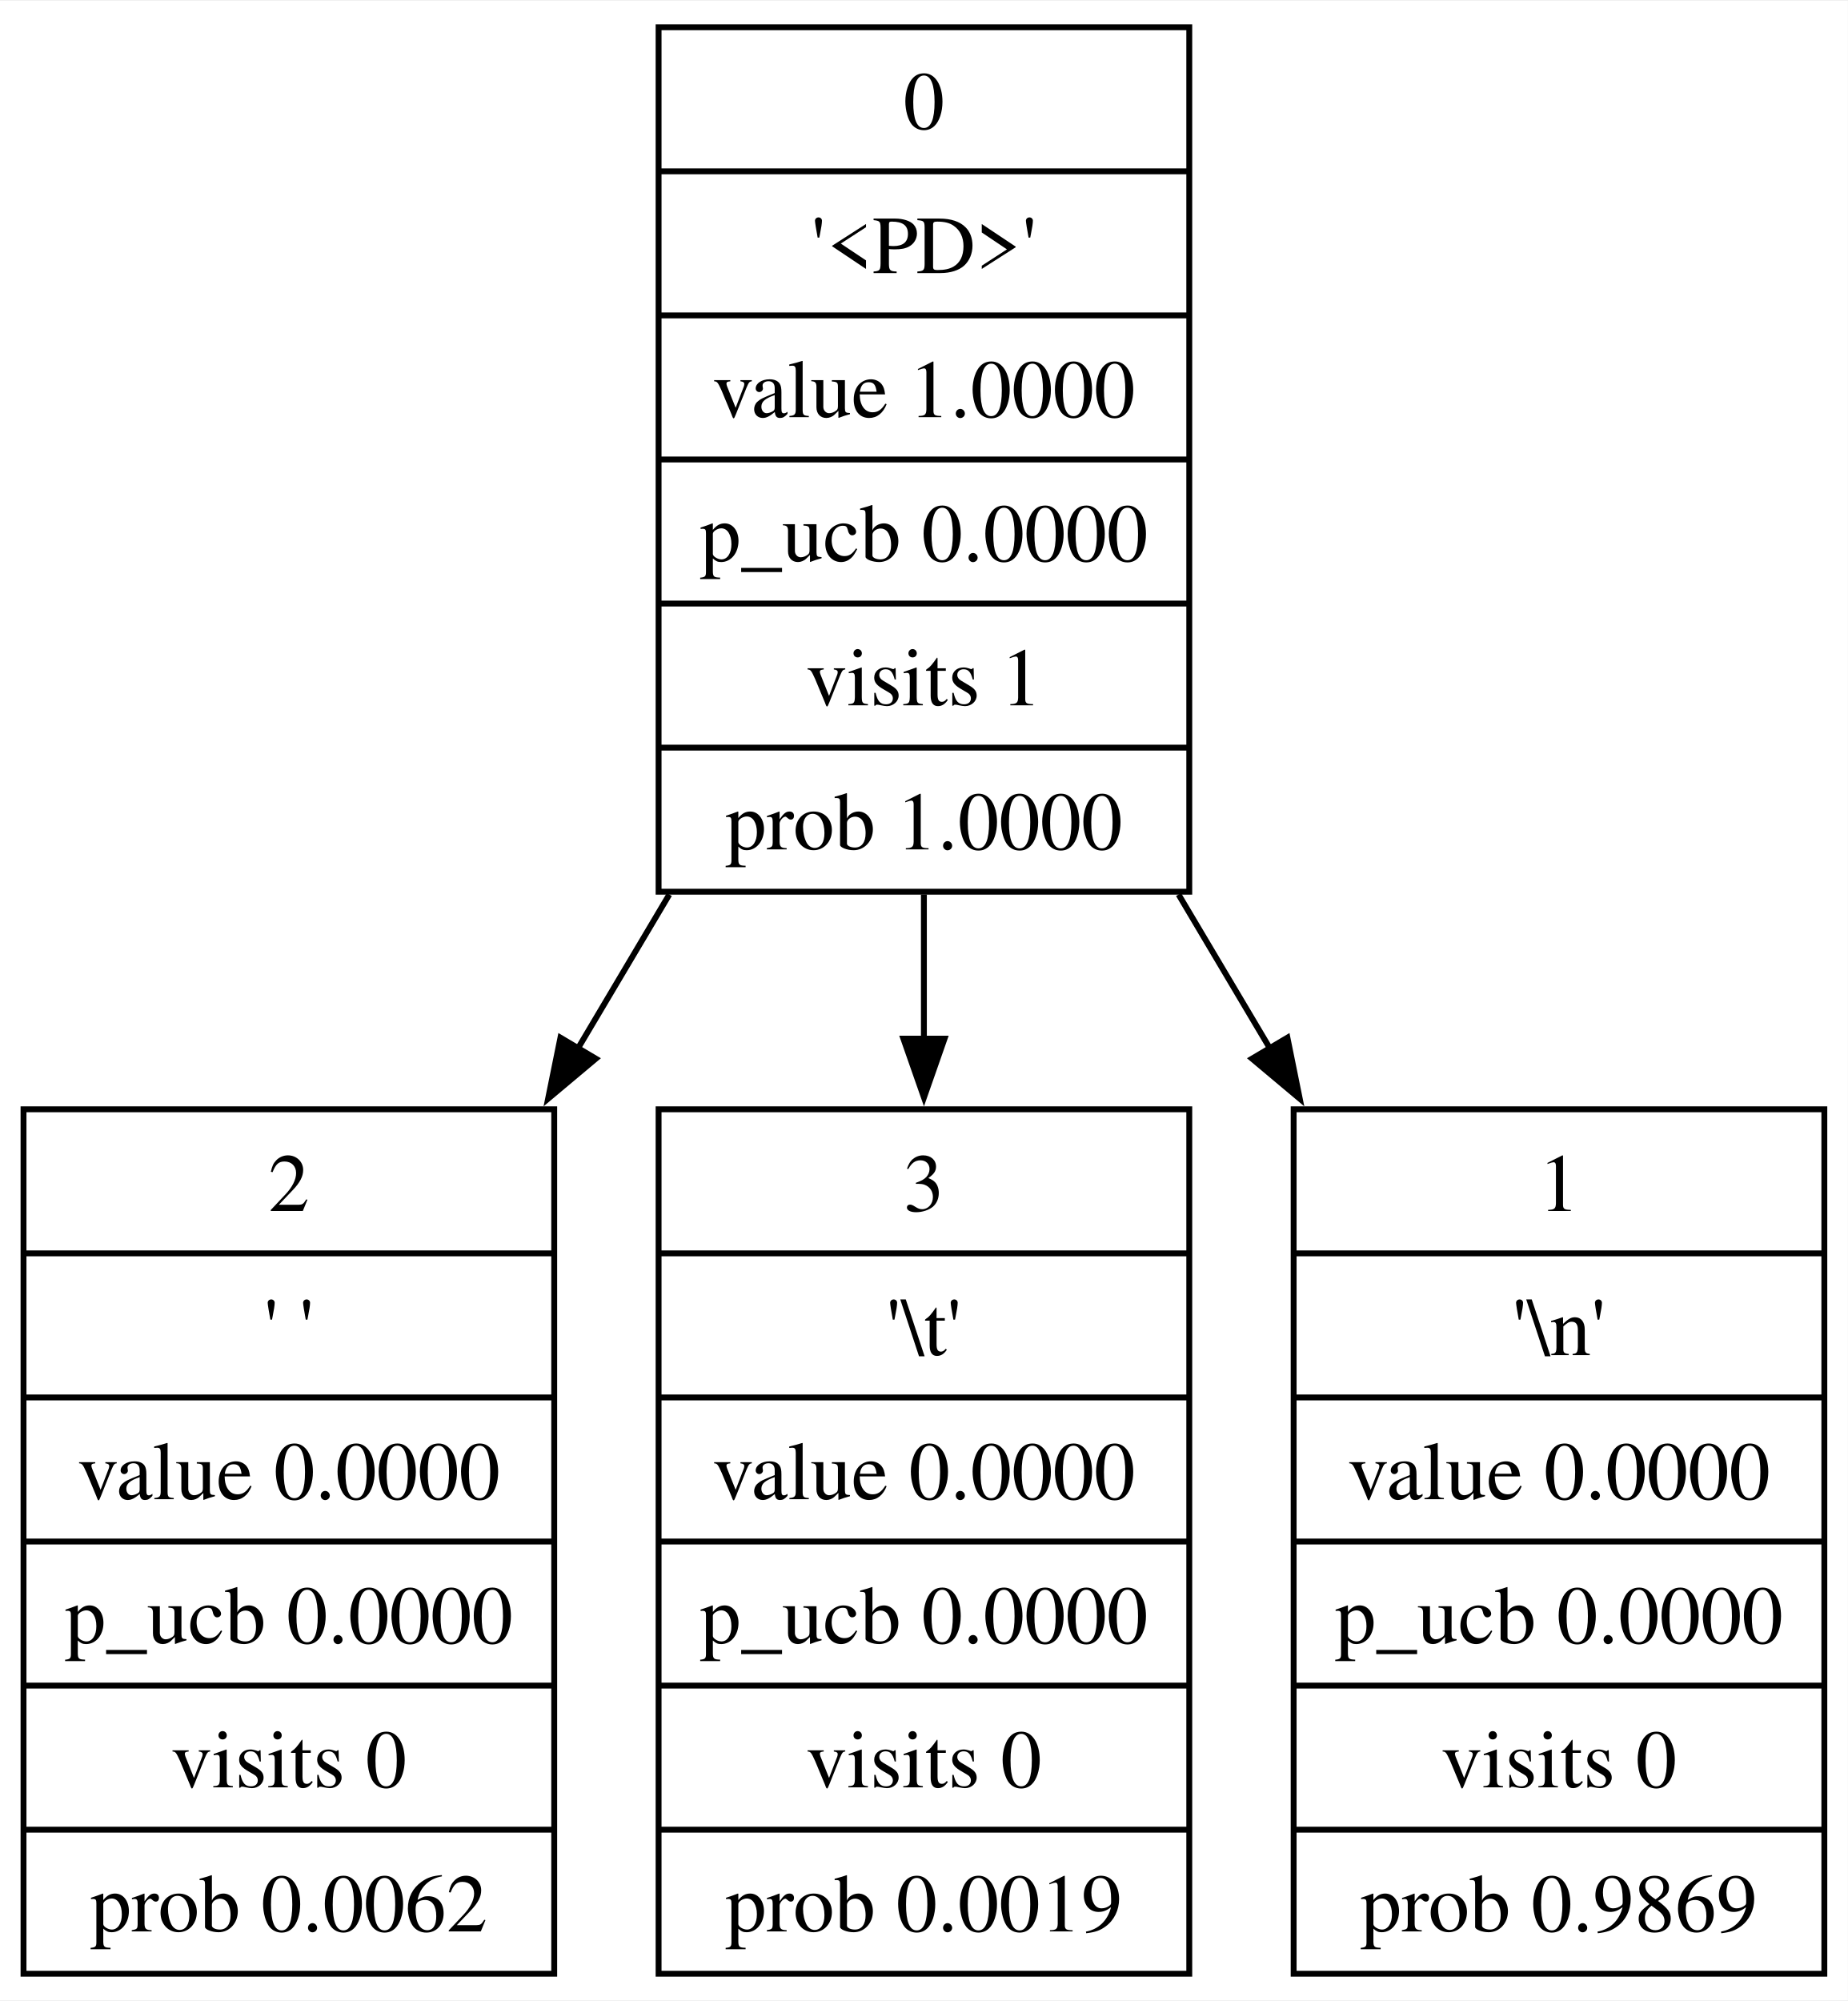
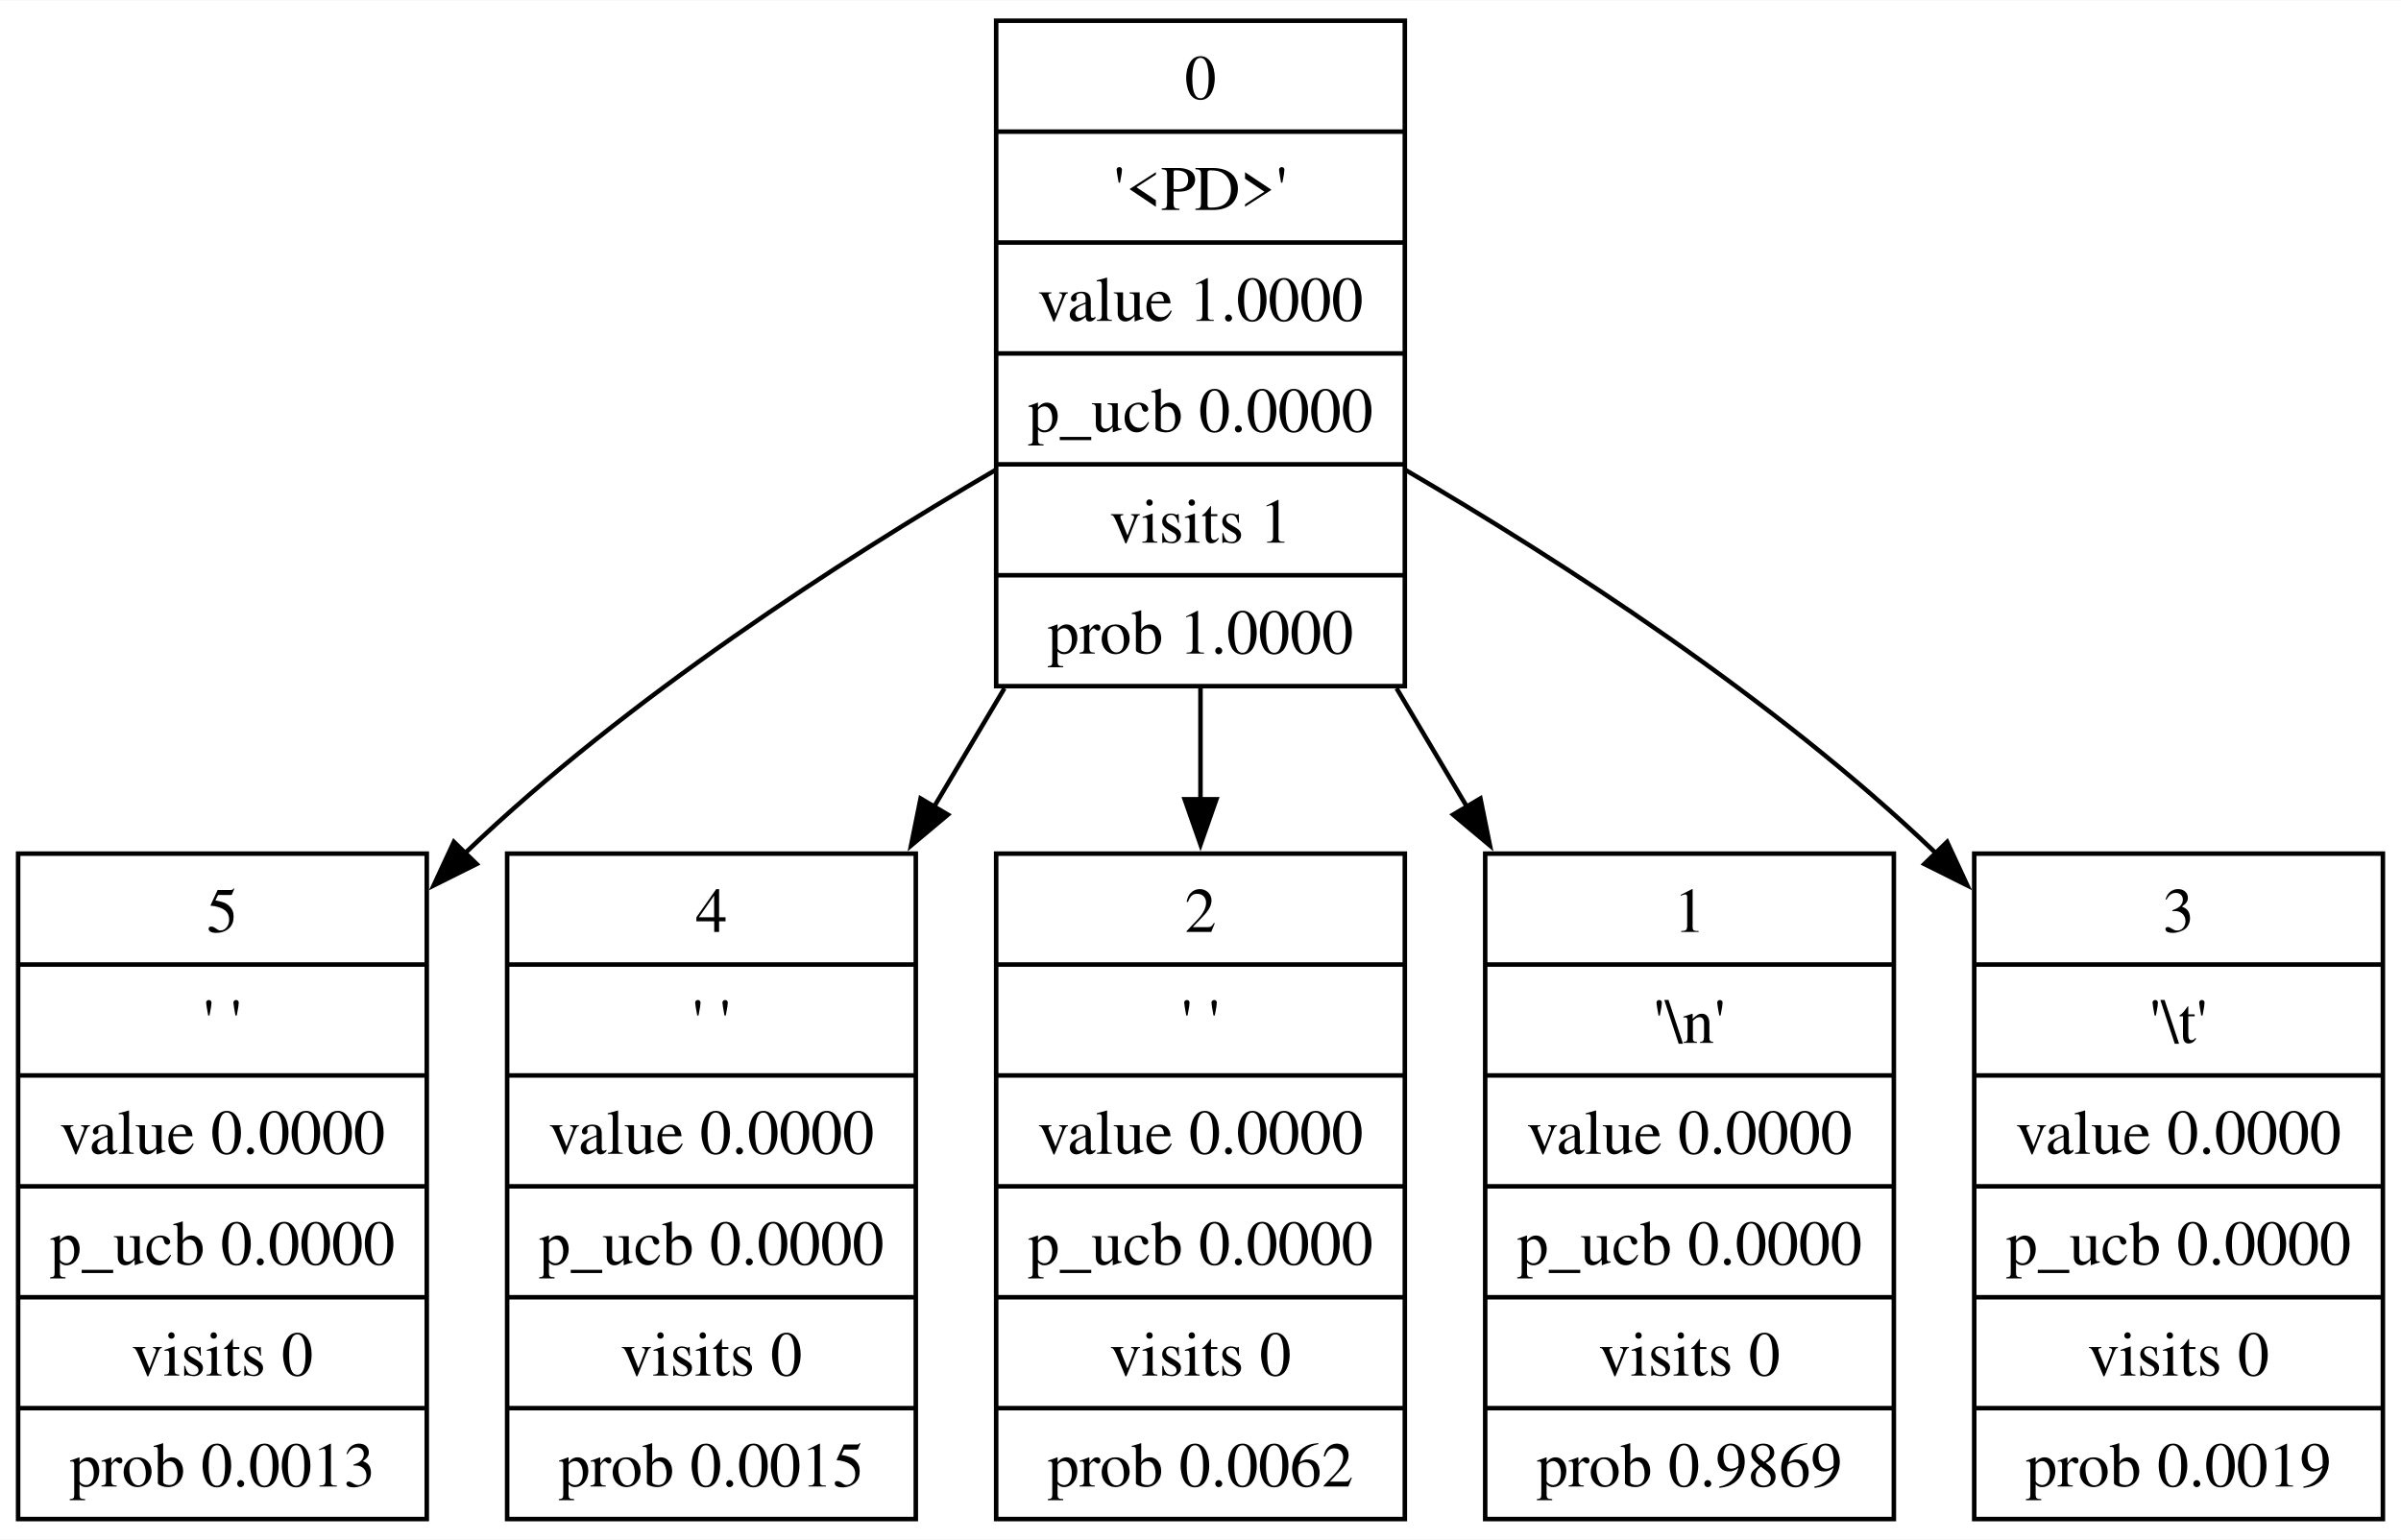
- <svg xmlns="http://www.w3.org/2000/svg" width="314pt" height="340pt" viewBox="0.00 0.00 314.25 340.00">
+ <svg xmlns="http://www.w3.org/2000/svg" width="530pt" height="340pt" viewBox="0.00 0.00 530.25 340.00">
  <g id="graph0" class="graph" transform="scale(1 1) rotate(0) translate(4 336)">
-     <polygon fill="white" stroke="none" points="-4,4 -4,-336 310.25,-336 310.25,4 -4,4" />
+     <polygon fill="white" stroke="none" points="-4,4 -4,-336 526.25,-336 526.25,4 -4,4" />
    <g id="node1" class="node">
      <polygon fill="none" stroke="black" points="0,-0.5 0,-147.5 90.25,-147.5 90.25,-0.5 0,-0.5" />
-       <text text-anchor="middle" x="45.12" y="-130.2" font-family="Times,serif" font-size="14.00">2</text>
+       <text text-anchor="middle" x="45.12" y="-130.2" font-family="Times,serif" font-size="14.00">5</text>
      <polyline fill="none" stroke="black" points="0,-123 90.25,-123" />
      <text text-anchor="middle" x="45.12" y="-105.7" font-family="Times,serif" font-size="14.00">' '</text>
      <polyline fill="none" stroke="black" points="0,-98.5 90.25,-98.5" />
      <text text-anchor="middle" x="45.12" y="-81.2" font-family="Times,serif" font-size="14.00">value 0.0000</text>
      <polyline fill="none" stroke="black" points="0,-74 90.25,-74" />
      <text text-anchor="middle" x="45.12" y="-56.7" font-family="Times,serif" font-size="14.00">p_ucb 0.0000</text>
      <polyline fill="none" stroke="black" points="0,-49.5 90.25,-49.5" />
      <text text-anchor="middle" x="45.12" y="-32.2" font-family="Times,serif" font-size="14.00">visits 0</text>
      <polyline fill="none" stroke="black" points="0,-25 90.25,-25" />
-       <text text-anchor="middle" x="45.12" y="-7.7" font-family="Times,serif" font-size="14.00">prob 0.0062</text>
+       <text text-anchor="middle" x="45.12" y="-7.7" font-family="Times,serif" font-size="14.00">prob 0.0013</text>
    </g>
    <g id="node2" class="node">
-       <polygon fill="none" stroke="black" points="108,-184.5 108,-331.5 198.25,-331.5 198.25,-184.5 108,-184.5" />
-       <text text-anchor="middle" x="153.12" y="-314.2" font-family="Times,serif" font-size="14.00">0</text>
-       <polyline fill="none" stroke="black" points="108,-307 198.25,-307" />
-       <text text-anchor="middle" x="153.12" y="-289.7" font-family="Times,serif" font-size="14.00">'&lt;PD&gt;'</text>
-       <polyline fill="none" stroke="black" points="108,-282.5 198.25,-282.5" />
-       <text text-anchor="middle" x="153.12" y="-265.2" font-family="Times,serif" font-size="14.00">value 1.0000</text>
-       <polyline fill="none" stroke="black" points="108,-258 198.25,-258" />
-       <text text-anchor="middle" x="153.12" y="-240.7" font-family="Times,serif" font-size="14.00">p_ucb 0.0000</text>
-       <polyline fill="none" stroke="black" points="108,-233.5 198.25,-233.5" />
-       <text text-anchor="middle" x="153.12" y="-216.2" font-family="Times,serif" font-size="14.00">visits 1</text>
-       <polyline fill="none" stroke="black" points="108,-209 198.25,-209" />
-       <text text-anchor="middle" x="153.12" y="-191.7" font-family="Times,serif" font-size="14.00">prob 1.0000</text>
+       <polygon fill="none" stroke="black" points="216,-184.5 216,-331.5 306.25,-331.5 306.25,-184.5 216,-184.5" />
+       <text text-anchor="middle" x="261.12" y="-314.2" font-family="Times,serif" font-size="14.00">0</text>
+       <polyline fill="none" stroke="black" points="216,-307 306.25,-307" />
+       <text text-anchor="middle" x="261.12" y="-289.7" font-family="Times,serif" font-size="14.00">'&lt;PD&gt;'</text>
+       <polyline fill="none" stroke="black" points="216,-282.5 306.25,-282.5" />
+       <text text-anchor="middle" x="261.12" y="-265.2" font-family="Times,serif" font-size="14.00">value 1.0000</text>
+       <polyline fill="none" stroke="black" points="216,-258 306.25,-258" />
+       <text text-anchor="middle" x="261.12" y="-240.7" font-family="Times,serif" font-size="14.00">p_ucb 0.0000</text>
+       <polyline fill="none" stroke="black" points="216,-233.5 306.25,-233.5" />
+       <text text-anchor="middle" x="261.12" y="-216.2" font-family="Times,serif" font-size="14.00">visits 1</text>
+       <polyline fill="none" stroke="black" points="216,-209 306.25,-209" />
+       <text text-anchor="middle" x="261.12" y="-191.7" font-family="Times,serif" font-size="14.00">prob 1.0000</text>
    </g>
-     <g id="edge3" class="edge">
-       <path fill="none" stroke="black" d="M109.82,-184.02C104.7,-175.4 99.45,-166.55 94.26,-157.81" />
-       <polygon fill="black" stroke="black" points="97.33,-156.11 89.21,-149.3 91.31,-159.68 97.33,-156.11" />
+     <g id="edge5" class="edge">
+       <path fill="none" stroke="black" d="M215.85,-232.25C181.58,-212.22 134.53,-181.86 99.12,-148 98.95,-147.83 98.77,-147.66 98.59,-147.49" />
+       <polygon fill="black" stroke="black" points="101.26,-145.21 91.78,-140.48 96.24,-150.09 101.26,-145.21" />
    </g>
    <g id="node3" class="node">
      <polygon fill="none" stroke="black" points="108,-0.5 108,-147.5 198.25,-147.5 198.25,-0.5 108,-0.5" />
-       <text text-anchor="middle" x="153.12" y="-130.2" font-family="Times,serif" font-size="14.00">3</text>
+       <text text-anchor="middle" x="153.12" y="-130.2" font-family="Times,serif" font-size="14.00">4</text>
      <polyline fill="none" stroke="black" points="108,-123 198.25,-123" />
-       <text text-anchor="middle" x="153.12" y="-105.7" font-family="Times,serif" font-size="14.00">'\t'</text>
+       <text text-anchor="middle" x="153.12" y="-105.7" font-family="Times,serif" font-size="14.00">' '</text>
      <polyline fill="none" stroke="black" points="108,-98.5 198.25,-98.5" />
      <text text-anchor="middle" x="153.12" y="-81.2" font-family="Times,serif" font-size="14.00">value 0.0000</text>
      <polyline fill="none" stroke="black" points="108,-74 198.25,-74" />
      <text text-anchor="middle" x="153.12" y="-56.7" font-family="Times,serif" font-size="14.00">p_ucb 0.0000</text>
      <polyline fill="none" stroke="black" points="108,-49.5 198.25,-49.5" />
      <text text-anchor="middle" x="153.12" y="-32.2" font-family="Times,serif" font-size="14.00">visits 0</text>
      <polyline fill="none" stroke="black" points="108,-25 198.25,-25" />
-       <text text-anchor="middle" x="153.12" y="-7.7" font-family="Times,serif" font-size="14.00">prob 0.0019</text>
+       <text text-anchor="middle" x="153.12" y="-7.7" font-family="Times,serif" font-size="14.00">prob 0.0015</text>
    </g>
-     <g id="edge2" class="edge">
-       <path fill="none" stroke="black" d="M153.12,-184.02C153.12,-175.96 153.12,-167.69 153.12,-159.5" />
-       <polygon fill="black" stroke="black" points="156.63,-159.51 153.13,-149.51 149.63,-159.51 156.63,-159.51" />
+     <g id="edge3" class="edge">
+       <path fill="none" stroke="black" d="M217.82,-184.02C212.7,-175.4 207.45,-166.55 202.26,-157.81" />
+       <polygon fill="black" stroke="black" points="205.33,-156.11 197.21,-149.3 199.31,-159.68 205.33,-156.11" />
    </g>
    <g id="node4" class="node">
      <polygon fill="none" stroke="black" points="216,-0.5 216,-147.5 306.25,-147.5 306.25,-0.5 216,-0.5" />
-       <text text-anchor="middle" x="261.12" y="-130.2" font-family="Times,serif" font-size="14.00">1</text>
+       <text text-anchor="middle" x="261.12" y="-130.2" font-family="Times,serif" font-size="14.00">2</text>
      <polyline fill="none" stroke="black" points="216,-123 306.25,-123" />
-       <text text-anchor="middle" x="261.12" y="-105.7" font-family="Times,serif" font-size="14.00">'\n'</text>
+       <text text-anchor="middle" x="261.12" y="-105.7" font-family="Times,serif" font-size="14.00">' '</text>
      <polyline fill="none" stroke="black" points="216,-98.5 306.25,-98.5" />
      <text text-anchor="middle" x="261.12" y="-81.2" font-family="Times,serif" font-size="14.00">value 0.0000</text>
      <polyline fill="none" stroke="black" points="216,-74 306.25,-74" />
      <text text-anchor="middle" x="261.12" y="-56.7" font-family="Times,serif" font-size="14.00">p_ucb 0.0000</text>
      <polyline fill="none" stroke="black" points="216,-49.5 306.25,-49.5" />
      <text text-anchor="middle" x="261.12" y="-32.2" font-family="Times,serif" font-size="14.00">visits 0</text>
      <polyline fill="none" stroke="black" points="216,-25 306.25,-25" />
-       <text text-anchor="middle" x="261.12" y="-7.7" font-family="Times,serif" font-size="14.00">prob 0.9869</text>
+       <text text-anchor="middle" x="261.12" y="-7.7" font-family="Times,serif" font-size="14.00">prob 0.0062</text>
+     </g>
+     <g id="edge2" class="edge">
+       <path fill="none" stroke="black" d="M261.12,-184.02C261.12,-175.96 261.12,-167.69 261.12,-159.5" />
+       <polygon fill="black" stroke="black" points="264.63,-159.51 261.13,-149.51 257.63,-159.51 264.63,-159.51" />
+     </g>
+     <g id="node5" class="node">
+       <polygon fill="none" stroke="black" points="324,-0.5 324,-147.5 414.25,-147.5 414.25,-0.5 324,-0.5" />
+       <text text-anchor="middle" x="369.12" y="-130.2" font-family="Times,serif" font-size="14.00">1</text>
+       <polyline fill="none" stroke="black" points="324,-123 414.25,-123" />
+       <text text-anchor="middle" x="369.12" y="-105.7" font-family="Times,serif" font-size="14.00">'\n'</text>
+       <polyline fill="none" stroke="black" points="324,-98.5 414.25,-98.5" />
+       <text text-anchor="middle" x="369.12" y="-81.2" font-family="Times,serif" font-size="14.00">value 0.0000</text>
+       <polyline fill="none" stroke="black" points="324,-74 414.25,-74" />
+       <text text-anchor="middle" x="369.12" y="-56.7" font-family="Times,serif" font-size="14.00">p_ucb 0.0000</text>
+       <polyline fill="none" stroke="black" points="324,-49.5 414.25,-49.5" />
+       <text text-anchor="middle" x="369.12" y="-32.2" font-family="Times,serif" font-size="14.00">visits 0</text>
+       <polyline fill="none" stroke="black" points="324,-25 414.25,-25" />
+       <text text-anchor="middle" x="369.12" y="-7.7" font-family="Times,serif" font-size="14.00">prob 0.9869</text>
    </g>
    <g id="edge1" class="edge">
-       <path fill="none" stroke="black" d="M196.43,-184.02C201.55,-175.4 206.8,-166.55 211.99,-157.81" />
-       <polygon fill="black" stroke="black" points="214.94,-159.68 217.04,-149.3 208.92,-156.11 214.94,-159.68" />
+       <path fill="none" stroke="black" d="M304.43,-184.02C309.55,-175.4 314.8,-166.55 319.99,-157.81" />
+       <polygon fill="black" stroke="black" points="322.94,-159.68 325.04,-149.3 316.92,-156.11 322.94,-159.68" />
+     </g>
+     <g id="node6" class="node">
+       <polygon fill="none" stroke="black" points="432,-0.5 432,-147.5 522.25,-147.5 522.25,-0.5 432,-0.5" />
+       <text text-anchor="middle" x="477.12" y="-130.2" font-family="Times,serif" font-size="14.00">3</text>
+       <polyline fill="none" stroke="black" points="432,-123 522.25,-123" />
+       <text text-anchor="middle" x="477.12" y="-105.7" font-family="Times,serif" font-size="14.00">'\t'</text>
+       <polyline fill="none" stroke="black" points="432,-98.5 522.25,-98.5" />
+       <text text-anchor="middle" x="477.12" y="-81.2" font-family="Times,serif" font-size="14.00">value 0.0000</text>
+       <polyline fill="none" stroke="black" points="432,-74 522.25,-74" />
+       <text text-anchor="middle" x="477.12" y="-56.7" font-family="Times,serif" font-size="14.00">p_ucb 0.0000</text>
+       <polyline fill="none" stroke="black" points="432,-49.5 522.25,-49.5" />
+       <text text-anchor="middle" x="477.12" y="-32.2" font-family="Times,serif" font-size="14.00">visits 0</text>
+       <polyline fill="none" stroke="black" points="432,-25 522.25,-25" />
+       <text text-anchor="middle" x="477.12" y="-7.7" font-family="Times,serif" font-size="14.00">prob 0.0019</text>
+     </g>
+     <g id="edge4" class="edge">
+       <path fill="none" stroke="black" d="M306.4,-232.25C340.67,-212.22 387.72,-181.86 423.12,-148 423.3,-147.83 423.48,-147.66 423.66,-147.49" />
+       <polygon fill="black" stroke="black" points="426.01,-150.09 430.47,-140.48 420.99,-145.21 426.01,-150.09" />
    </g>
  </g>
</svg>
